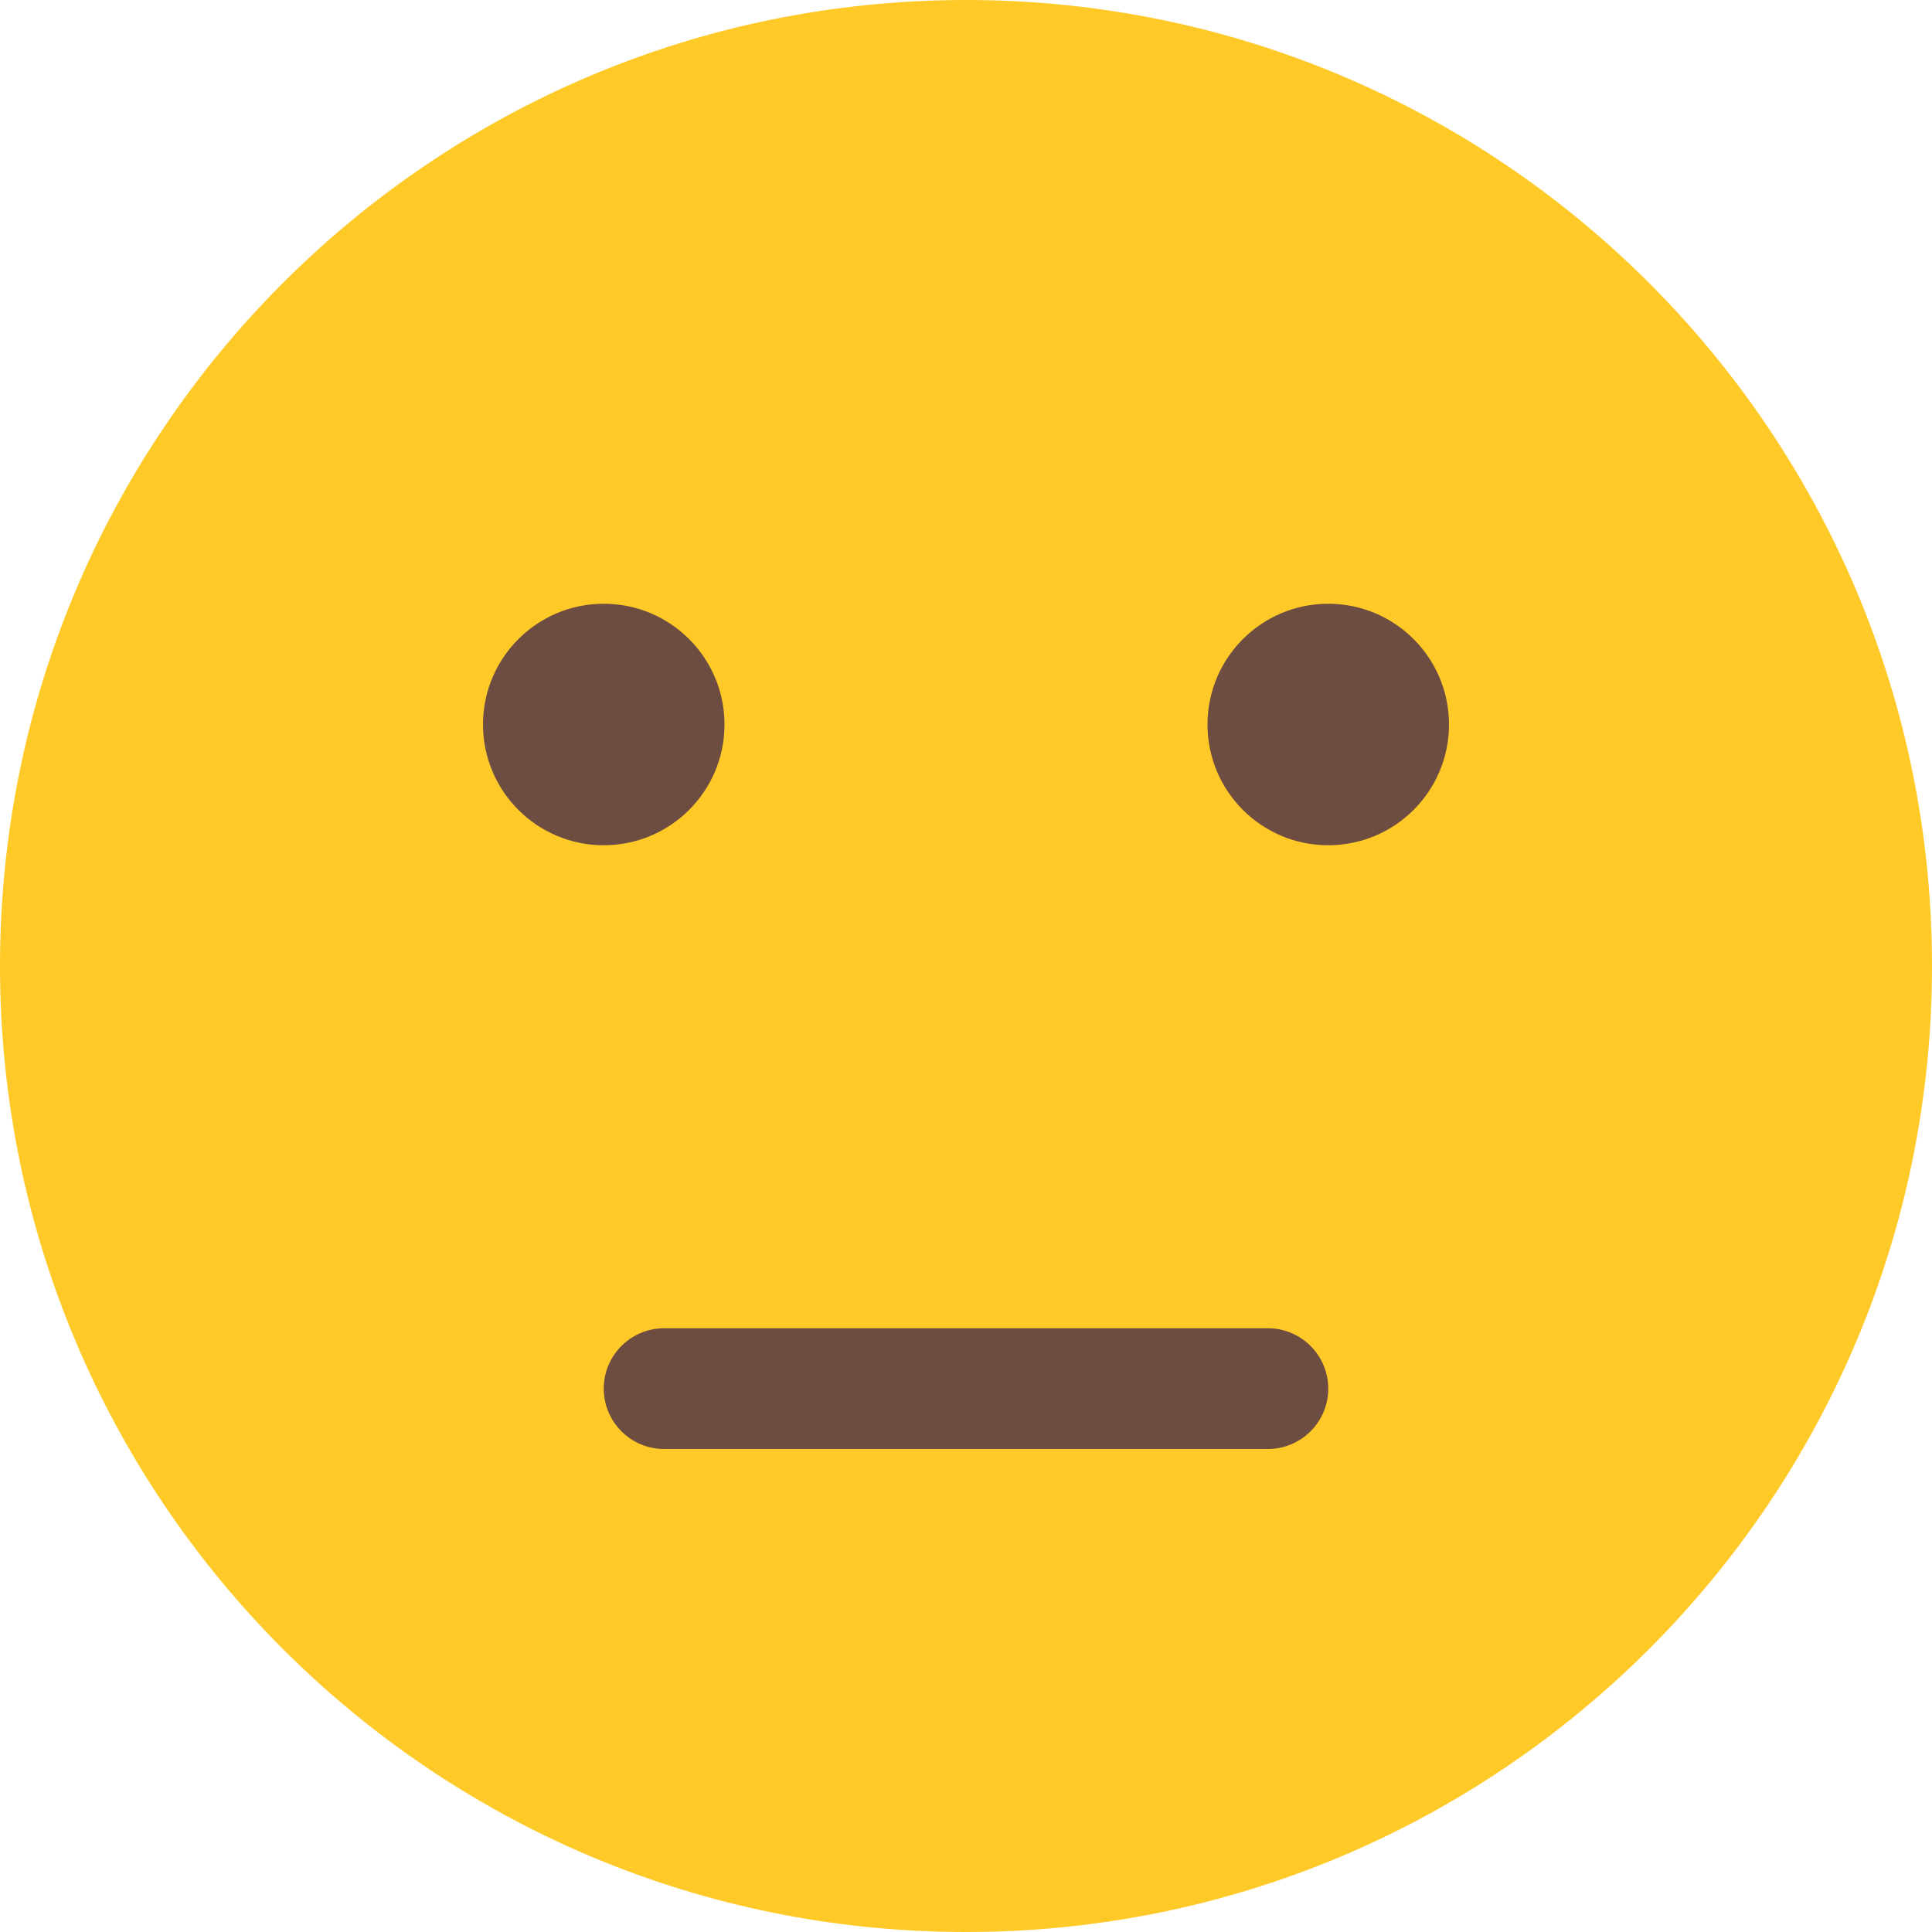
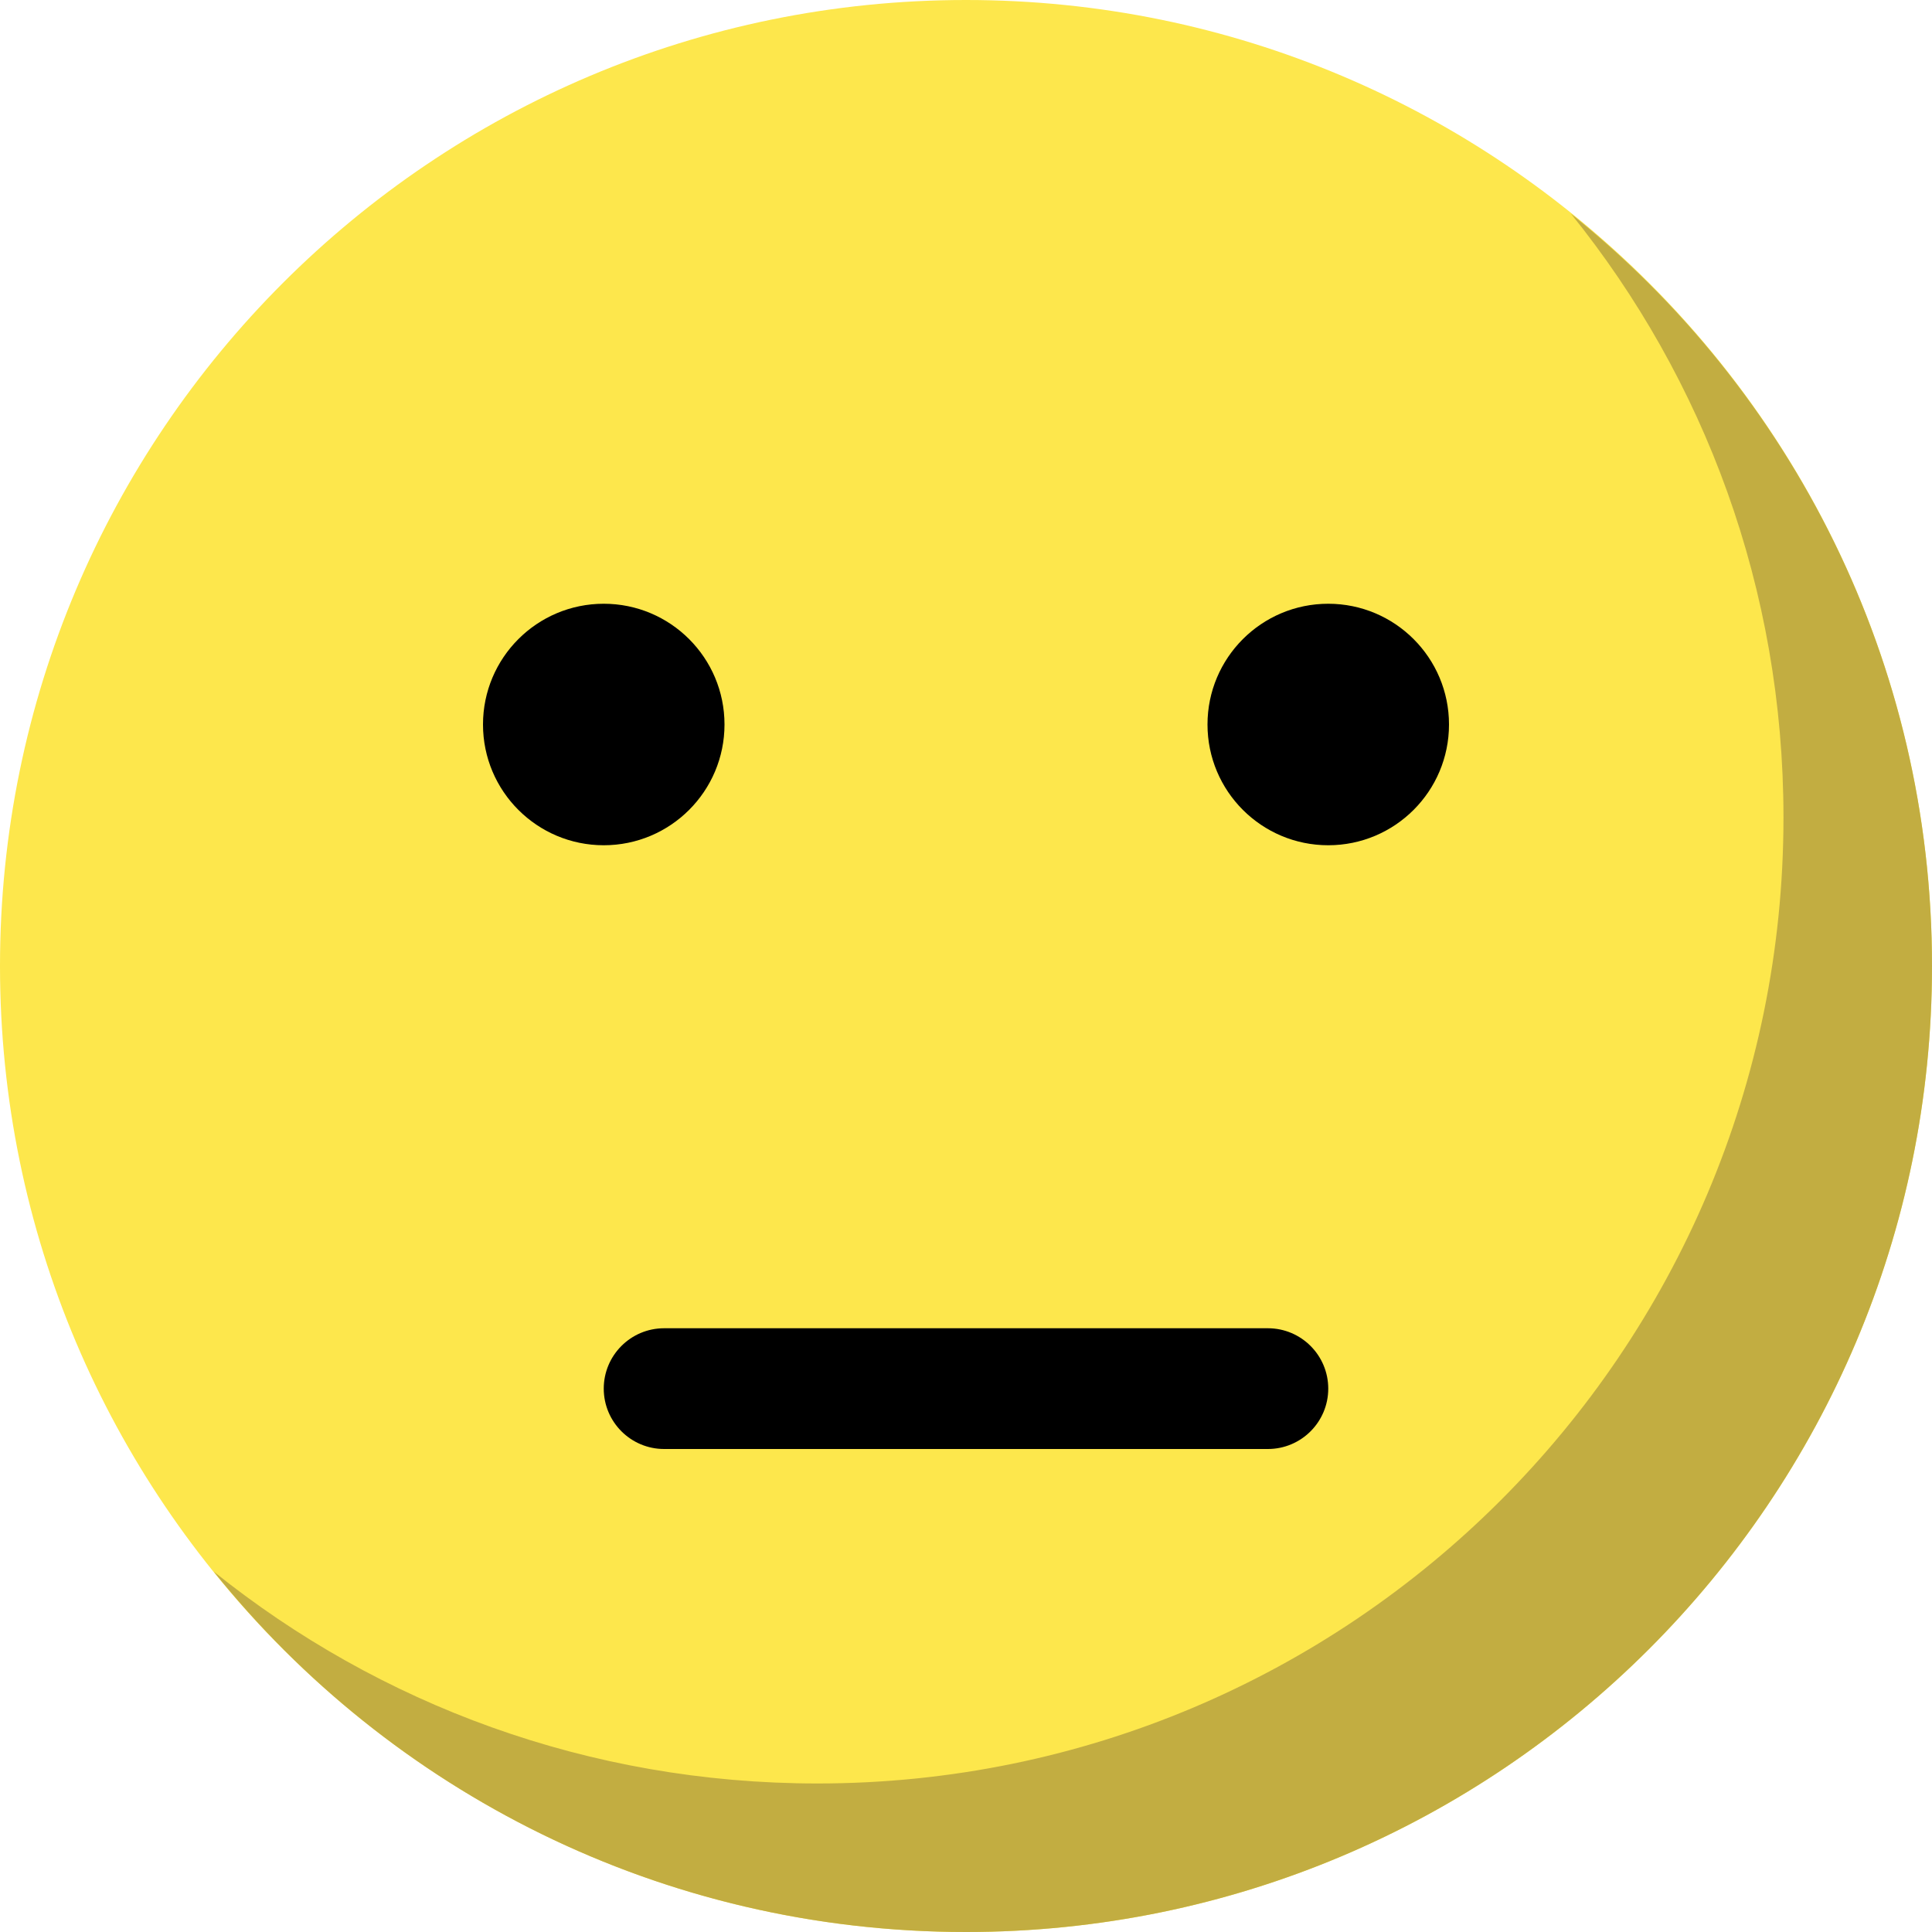
<svg xmlns="http://www.w3.org/2000/svg" version="1.1" id="Capa_1" x="0px" y="0px" viewBox="0 0 512 512" style="enable-background:new 0 0 512 512;" xml:space="preserve">
-   <circle style="fill:#FFCA28;" cx="256" cy="256" r="256" />
+   <circle style="fill:#FDE74C;" cx="256" cy="256" r="256" />
+   <path style="fill:#c2ad41;" d="M512,256c0,141.44-114.72,256-256,256c-80.64,0-152.64-37.28-199.36-95.52  c43.84,35.2,99.36,56.16,160,56.16c141.28,0,256-114.56,256-256c0-60.64-20.96-116.16-56.32-160C474.72,103.52,512,175.36,512,256z" />
  <g>
-     <circle style="fill:#6D4C41;" cx="160" cy="192" r="32" />
-     <circle style="fill:#6D4C41;" cx="352" cy="192" r="32" />
-     <path style="fill:#6D4C41;" d="M336,384H176c-8.832,0-16-7.168-16-16s7.168-16,16-16h160c8.832,0,16,7.168,16,16   S344.832,384,336,384z" />
+     <circle style="fill:#black;" cx="160" cy="192" r="32" />
+     <circle style="fill:#black;" cx="352" cy="192" r="32" />
+     <path style="fill:#black;" d="M336,384H176c-8.832,0-16-7.168-16-16s7.168-16,16-16h160c8.832,0,16,7.168,16,16   S344.832,384,336,384z" />
  </g>
  <g>
</g>
  <g>
</g>
  <g>
</g>
  <g>
</g>
  <g>
</g>
  <g>
</g>
  <g>
</g>
  <g>
</g>
  <g>
</g>
  <g>
</g>
  <g>
</g>
  <g>
</g>
  <g>
</g>
  <g>
</g>
  <g>
</g>
</svg>
